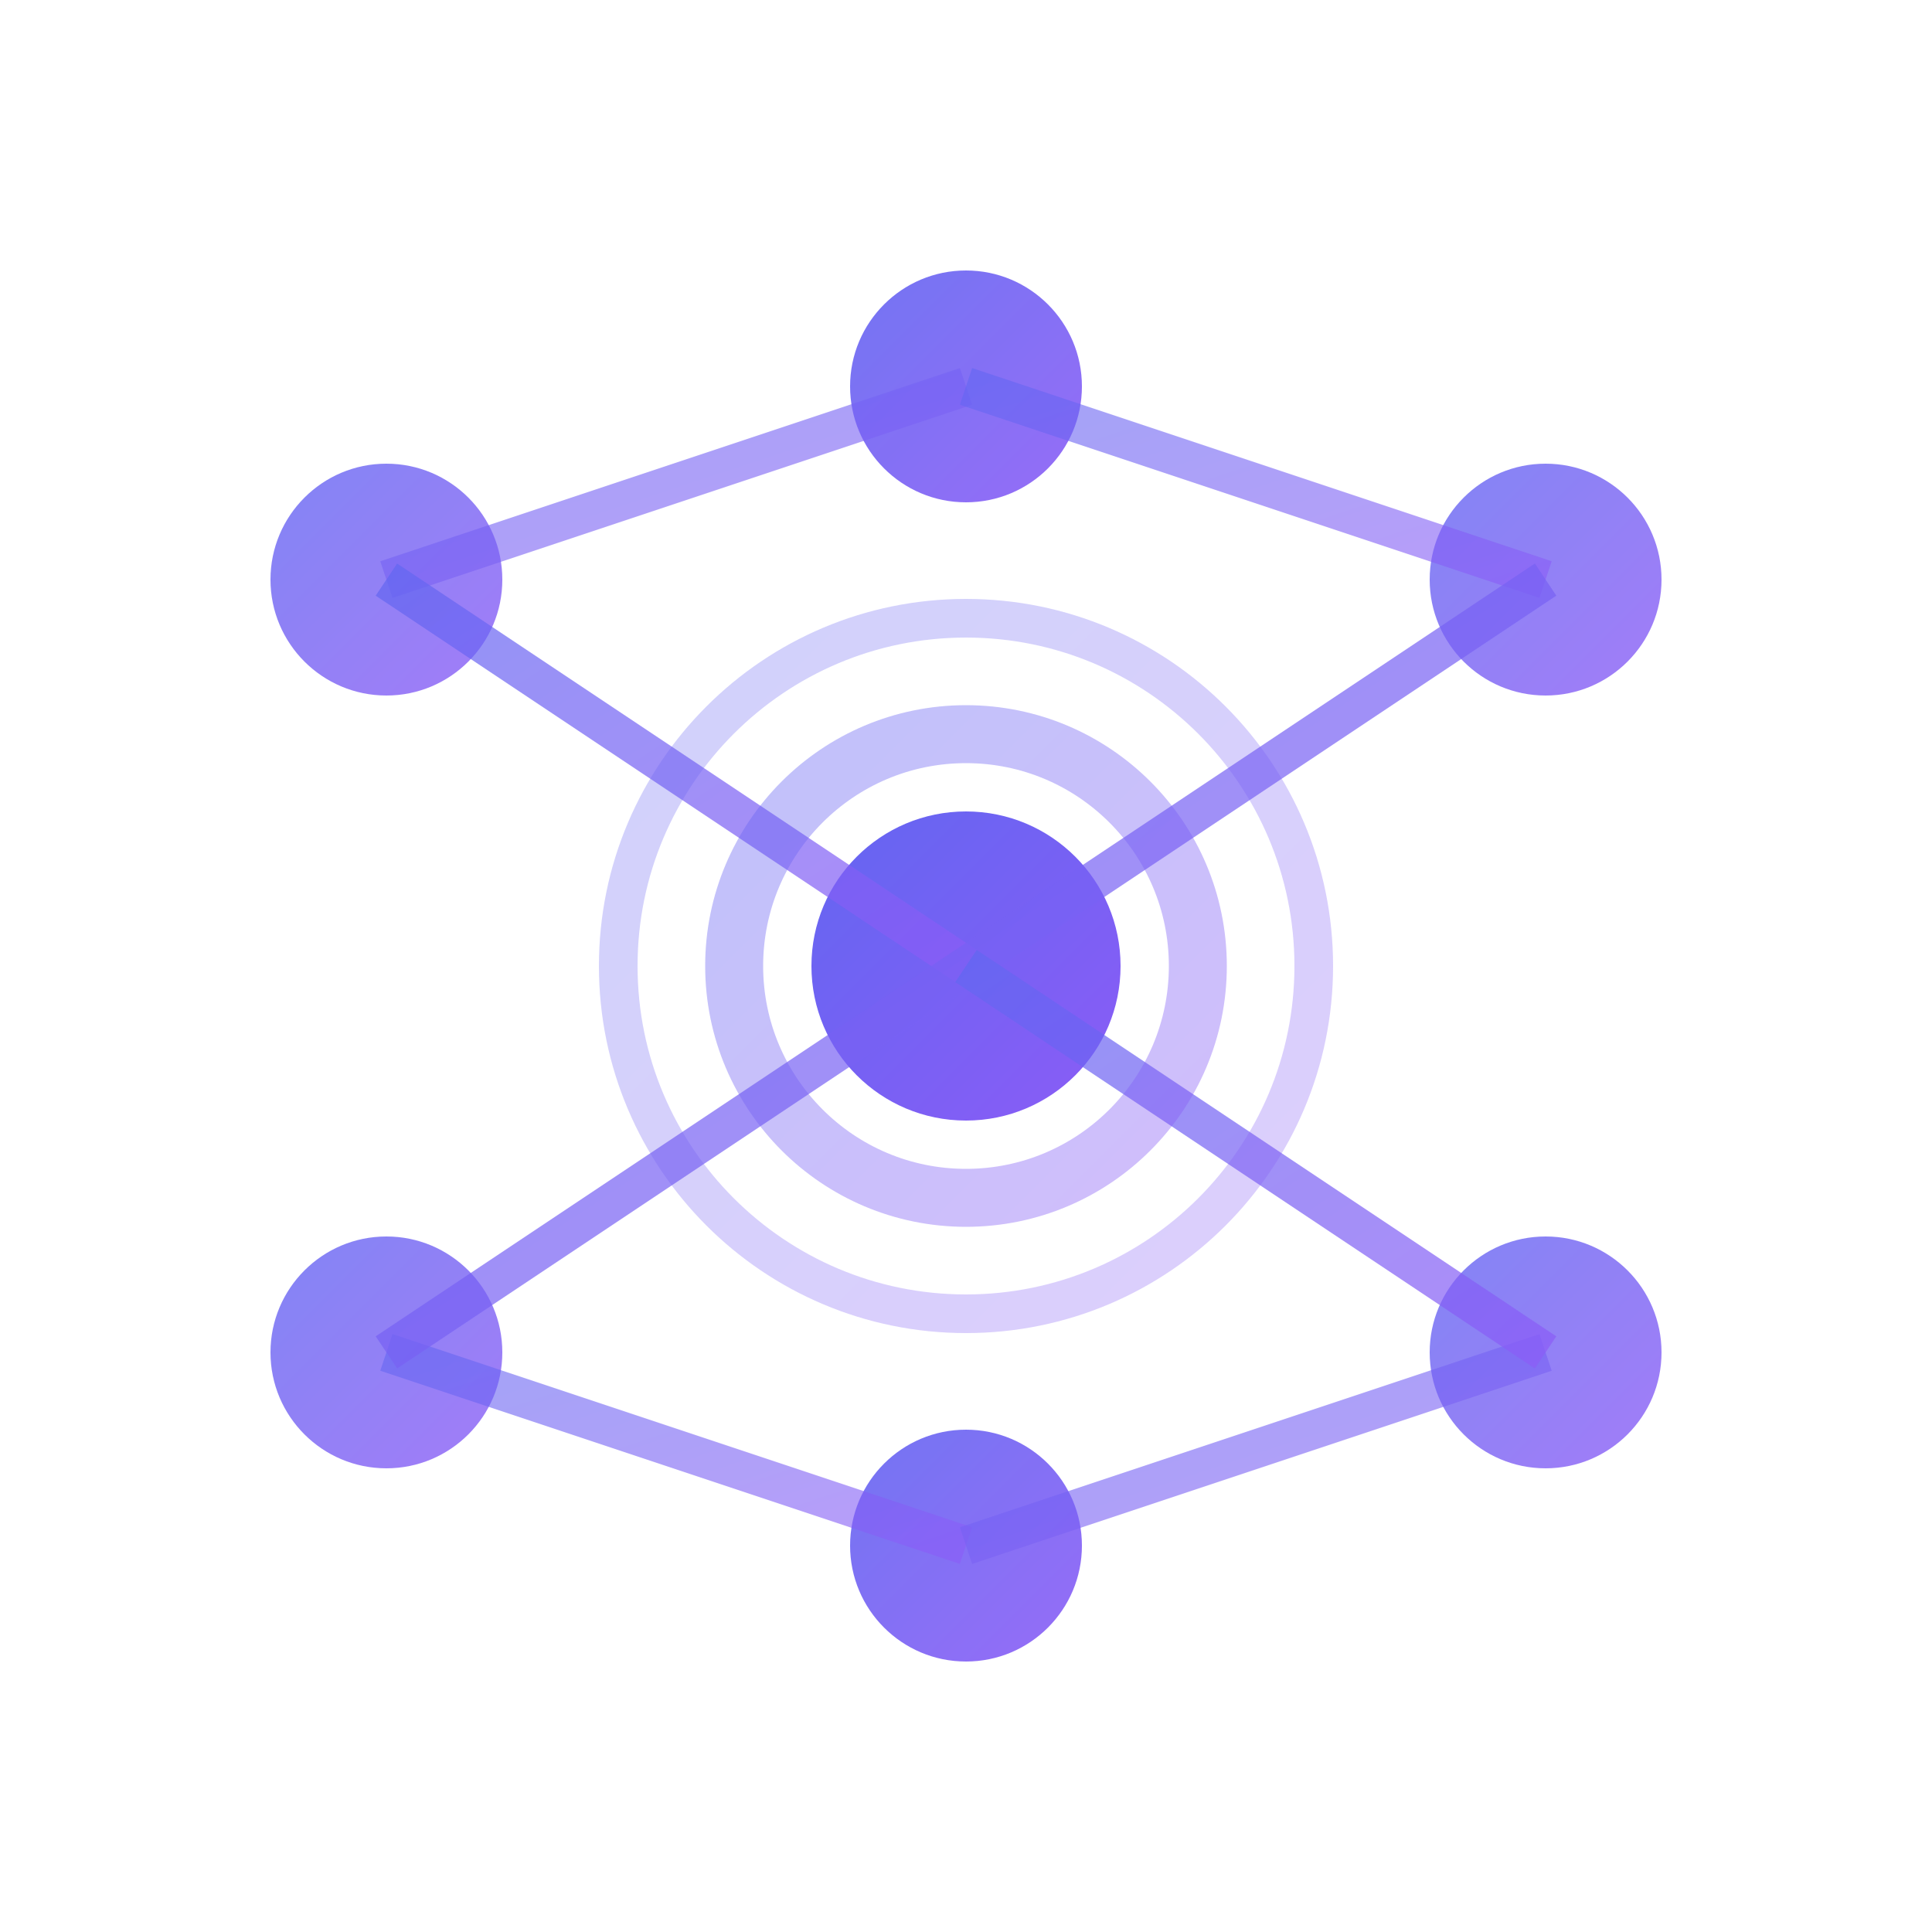
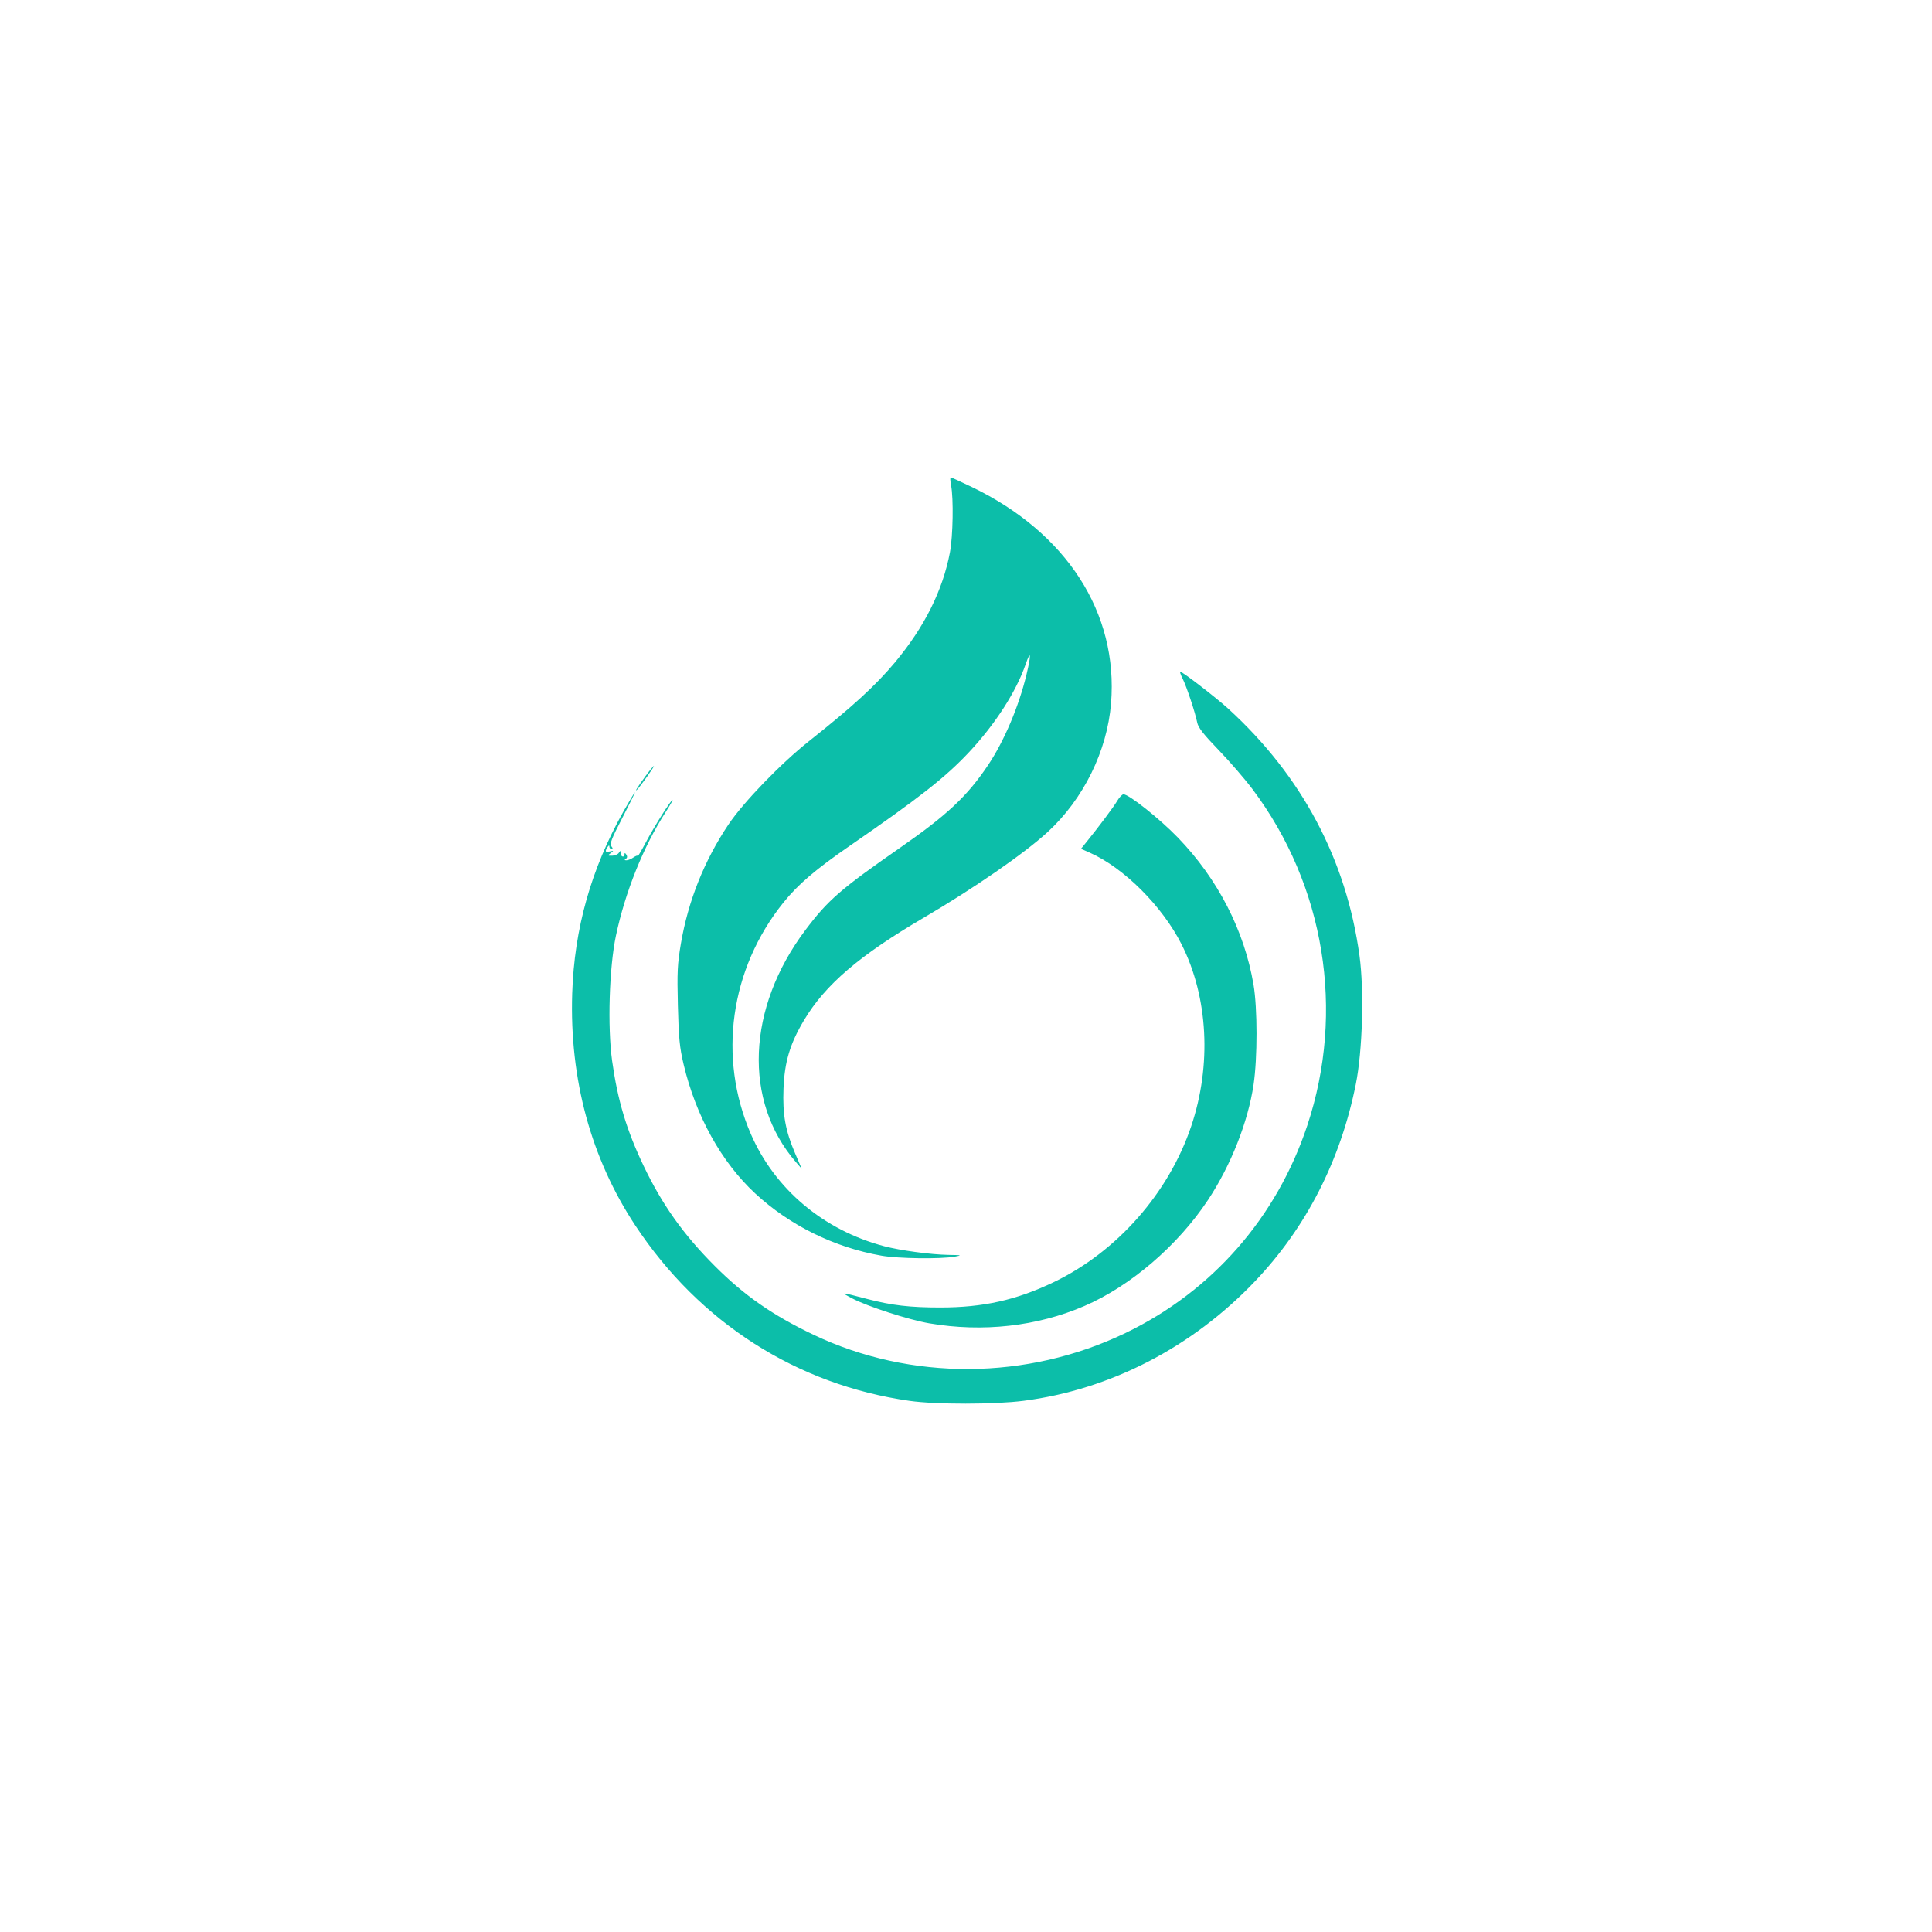
- <svg xmlns="http://www.w3.org/2000/svg" viewBox="0 0 100 100" width="100" height="100">
-   <defs>
-     <linearGradient id="gradient" x1="0%" y1="0%" x2="100%" y2="100%">
-       <stop offset="0%" style="stop-color:#6366f1;stop-opacity:1" />
-       <stop offset="100%" style="stop-color:#8b5cf6;stop-opacity:1" />
-     </linearGradient>
-   </defs>
-   <circle cx="20" cy="30" r="6" fill="url(#gradient)" opacity="0.8" />
-   <circle cx="50" cy="20" r="6" fill="url(#gradient)" opacity="0.9" />
-   <circle cx="80" cy="30" r="6" fill="url(#gradient)" opacity="0.8" />
-   <circle cx="20" cy="70" r="6" fill="url(#gradient)" opacity="0.8" />
-   <circle cx="50" cy="80" r="6" fill="url(#gradient)" opacity="0.9" />
-   <circle cx="80" cy="70" r="6" fill="url(#gradient)" opacity="0.8" />
-   <circle cx="50" cy="50" r="8" fill="url(#gradient)" />
-   <line x1="20" y1="30" x2="50" y2="20" stroke="url(#gradient)" stroke-width="2" opacity="0.6" />
-   <line x1="50" y1="20" x2="80" y2="30" stroke="url(#gradient)" stroke-width="2" opacity="0.6" />
-   <line x1="20" y1="70" x2="50" y2="80" stroke="url(#gradient)" stroke-width="2" opacity="0.6" />
-   <line x1="50" y1="80" x2="80" y2="70" stroke="url(#gradient)" stroke-width="2" opacity="0.6" />
-   <line x1="20" y1="30" x2="50" y2="50" stroke="url(#gradient)" stroke-width="2" opacity="0.7" />
-   <line x1="80" y1="30" x2="50" y2="50" stroke="url(#gradient)" stroke-width="2" opacity="0.7" />
-   <line x1="20" y1="70" x2="50" y2="50" stroke="url(#gradient)" stroke-width="2" opacity="0.7" />
-   <line x1="80" y1="70" x2="50" y2="50" stroke="url(#gradient)" stroke-width="2" opacity="0.7" />
-   <line x1="50" y1="20" x2="50" y2="50" stroke="url(#gradient)" stroke-width="3" opacity="0.8" />
-   <line x1="50" y1="50" x2="50" y2="80" stroke="url(#gradient)" stroke-width="3" opacity="0.8" />
-   <circle cx="50" cy="50" r="12" fill="none" stroke="url(#gradient)" stroke-width="3" opacity="0.4" />
-   <circle cx="50" cy="50" r="18" fill="none" stroke="url(#gradient)" stroke-width="2" opacity="0.3" />
+ <svg xmlns="http://www.w3.org/2000/svg" width="1024" height="1024" viewBox="0 0 1024 1024" version="1.1">
+   <path d="M 504.091 257.250 C 505.444 264.248, 505.105 284.224, 503.488 292.750 C 499.654 312.959, 489.998 332.304, 474.412 351 C 464.206 363.243, 451.834 374.589, 428.971 392.677 C 413.939 404.569, 394.003 425.197, 386.052 437.084 C 373.234 456.246, 364.748 477.502, 360.894 500.097 C 359.052 510.899, 358.845 515.146, 359.293 533 C 359.725 550.201, 360.212 555.208, 362.320 564.111 C 368.812 591.528, 382.377 615.977, 400.308 632.579 C 418.583 649.499, 442.187 661.135, 467.143 665.527 C 476.050 667.094, 498.440 667.396, 506 666.051 C 510.109 665.320, 509.805 665.238, 502.500 665.107 C 493.205 664.940, 477.074 662.753, 468.602 660.510 C 436.480 652.006, 410.632 630.248, 397.970 601.053 C 380.350 560.429, 386.944 513.536, 415.218 478.390 C 422.939 468.792, 432.293 460.790, 450.331 448.353 C 487.213 422.922, 501.183 411.956, 513.599 398.685 C 527.465 383.865, 538.546 366.668, 543.570 352.172 C 546.406 343.989, 546.657 346.712, 544.061 357.500 C 539.966 374.513, 532.209 392.813, 523.712 405.500 C 512.687 421.964, 502.050 431.954, 477 449.369 C 445.513 471.259, 438.803 477.094, 426.877 492.956 C 395.829 534.253, 393.832 583.629, 421.903 616 L 424.938 619.500 421.429 611.317 C 416.274 599.294, 414.732 590.702, 415.273 577 C 415.834 562.768, 418.693 553.236, 426.152 540.723 C 437.348 521.941, 455.593 506.317, 489.500 486.474 C 515.934 471.005, 542.920 452.353, 555.225 441.048 C 574.250 423.568, 586.818 398.069, 588.878 372.770 C 592.779 324.878, 565.343 282.285, 515 258.078 C 509.225 255.301, 504.223 253.022, 503.884 253.014 C 503.546 253.006, 503.639 254.912, 504.091 257.250 M 626.842 359.750 C 628.949 363.949, 633.492 377.640, 634.555 383 C 635.077 385.628, 637.898 389.241, 645.877 397.500 C 651.721 403.550, 659.821 412.919, 663.875 418.320 C 702.163 469.329, 713.017 535.948, 692.904 596.500 C 676.691 645.312, 642.508 684.355, 596.606 706.487 C 544.388 731.666, 482.697 732.014, 431.125 707.422 C 409.525 697.122, 394.538 686.685, 378.930 671.073 C 362.221 654.359, 350.934 638.479, 341.057 617.787 C 332.100 599.021, 327.344 583.143, 324.438 562.301 C 321.934 544.348, 322.887 512.858, 326.444 496 C 331.316 472.913, 341.028 448.689, 352.604 430.750 C 355 427.038, 356.735 424, 356.460 424 C 355.609 424, 346.740 438.082, 342.288 446.500 C 339.962 450.900, 338.045 454.137, 338.029 453.693 C 338.013 453.250, 337 453.587, 335.777 454.443 C 334.555 455.299, 332.868 455.993, 332.027 455.985 C 330.945 455.974, 330.849 455.748, 331.697 455.208 C 332.487 454.706, 332.577 453.945, 331.963 452.974 C 331.333 451.977, 331.026 451.905, 331.015 452.750 C 330.991 454.705, 329.002 454.215, 328.985 452.250 C 328.972 450.758, 328.829 450.721, 328.021 452 C 327.500 452.825, 325.894 453.521, 324.453 453.548 C 321.997 453.592, 321.948 453.506, 323.667 452.173 C 325.393 450.833, 325.369 450.781, 323.250 451.281 C 320.803 451.859, 320.504 451.315, 322 449 C 322.646 448, 322.974 447.917, 322.985 448.750 C 322.993 449.438, 323.505 450, 324.122 450 C 324.909 450, 324.881 449.561, 324.028 448.533 C 323.035 447.338, 324.109 444.567, 329.838 433.533 C 333.703 426.090, 336.696 420, 336.489 420 C 336.282 420, 333.521 424.613, 330.354 430.250 C 313.265 460.667, 304.368 492.321, 303.279 526.578 C 301.835 572.031, 313.249 613.993, 336.724 649.520 C 370.752 701.022, 422.305 733.986, 482.117 742.488 C 496.018 744.463, 527.124 744.447, 542.542 742.455 C 588.502 736.519, 631.861 714.121, 665.179 679.105 C 692.339 650.559, 710.454 615.172, 718.597 574.752 C 722.168 557.024, 723.090 524.929, 720.558 506.500 C 713.549 455.504, 690.063 411.310, 651 375.613 C 644.675 369.833, 626.722 356, 625.546 356 C 625.223 356, 625.806 357.688, 626.842 359.750 M 342.217 411.250 C 338.035 416.957, 336.043 420.162, 337.710 418.500 C 339.476 416.739, 347.082 406, 346.563 406 C 346.288 406, 344.332 408.363, 342.217 411.250 M 592.094 424.566 C 590.192 427.789, 582.241 438.411, 575.532 446.691 L 572.947 449.883 577.635 451.957 C 595.642 459.922, 616.019 480.271, 626.246 500.500 C 640.376 528.450, 642.283 564.552, 631.343 597 C 619.396 632.435, 592.005 663.479, 558.482 679.577 C 538.718 689.068, 521.116 693, 498.396 693 C 482.198 693, 472.594 691.879, 459.569 688.468 C 445.305 684.733, 445.167 684.726, 451.475 688.081 C 459.561 692.383, 481.614 699.530, 492.564 701.399 C 520.895 706.233, 549.692 703.017, 574.733 692.221 C 599.183 681.680, 624.285 660.148, 640.275 636 C 652.362 617.746, 661.486 594.649, 664.422 574.872 C 666.519 560.747, 666.508 534.349, 664.401 521.926 C 659.521 493.166, 645.480 465.854, 624.306 443.938 C 614.702 433.997, 598.363 421, 595.471 421 C 594.771 421, 593.251 422.604, 592.094 424.566" stroke="none" fill="#0cbea9" fill-rule="evenodd" />
</svg>
